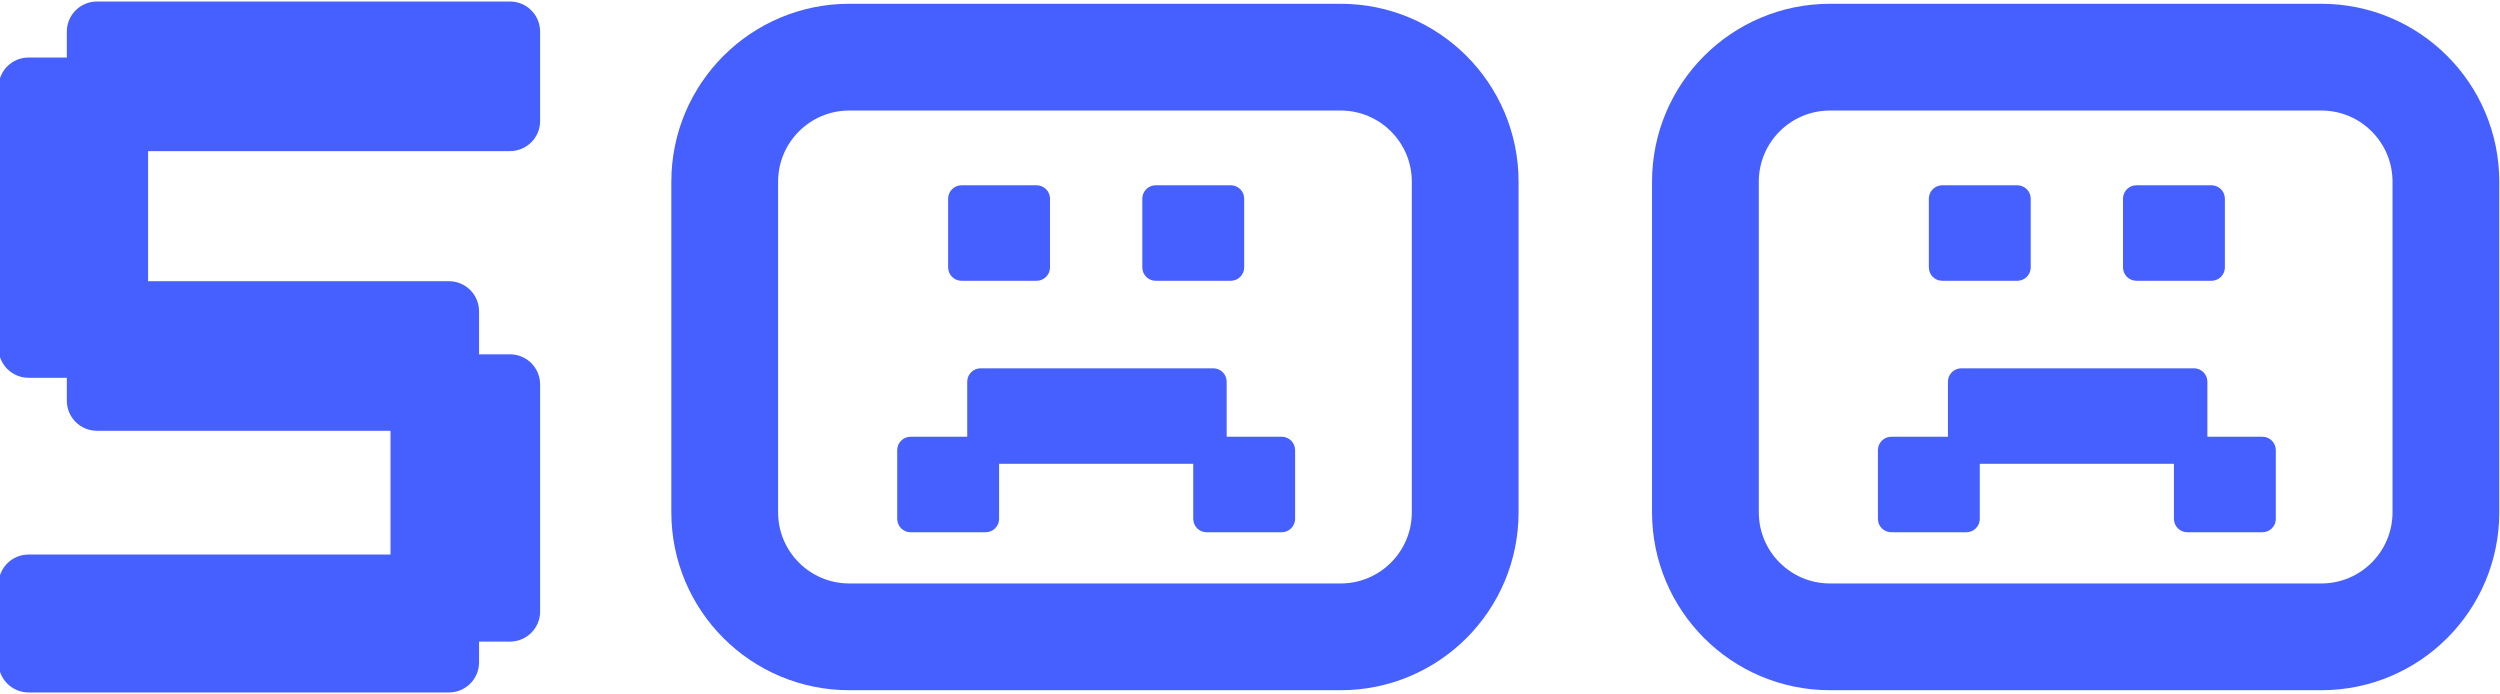
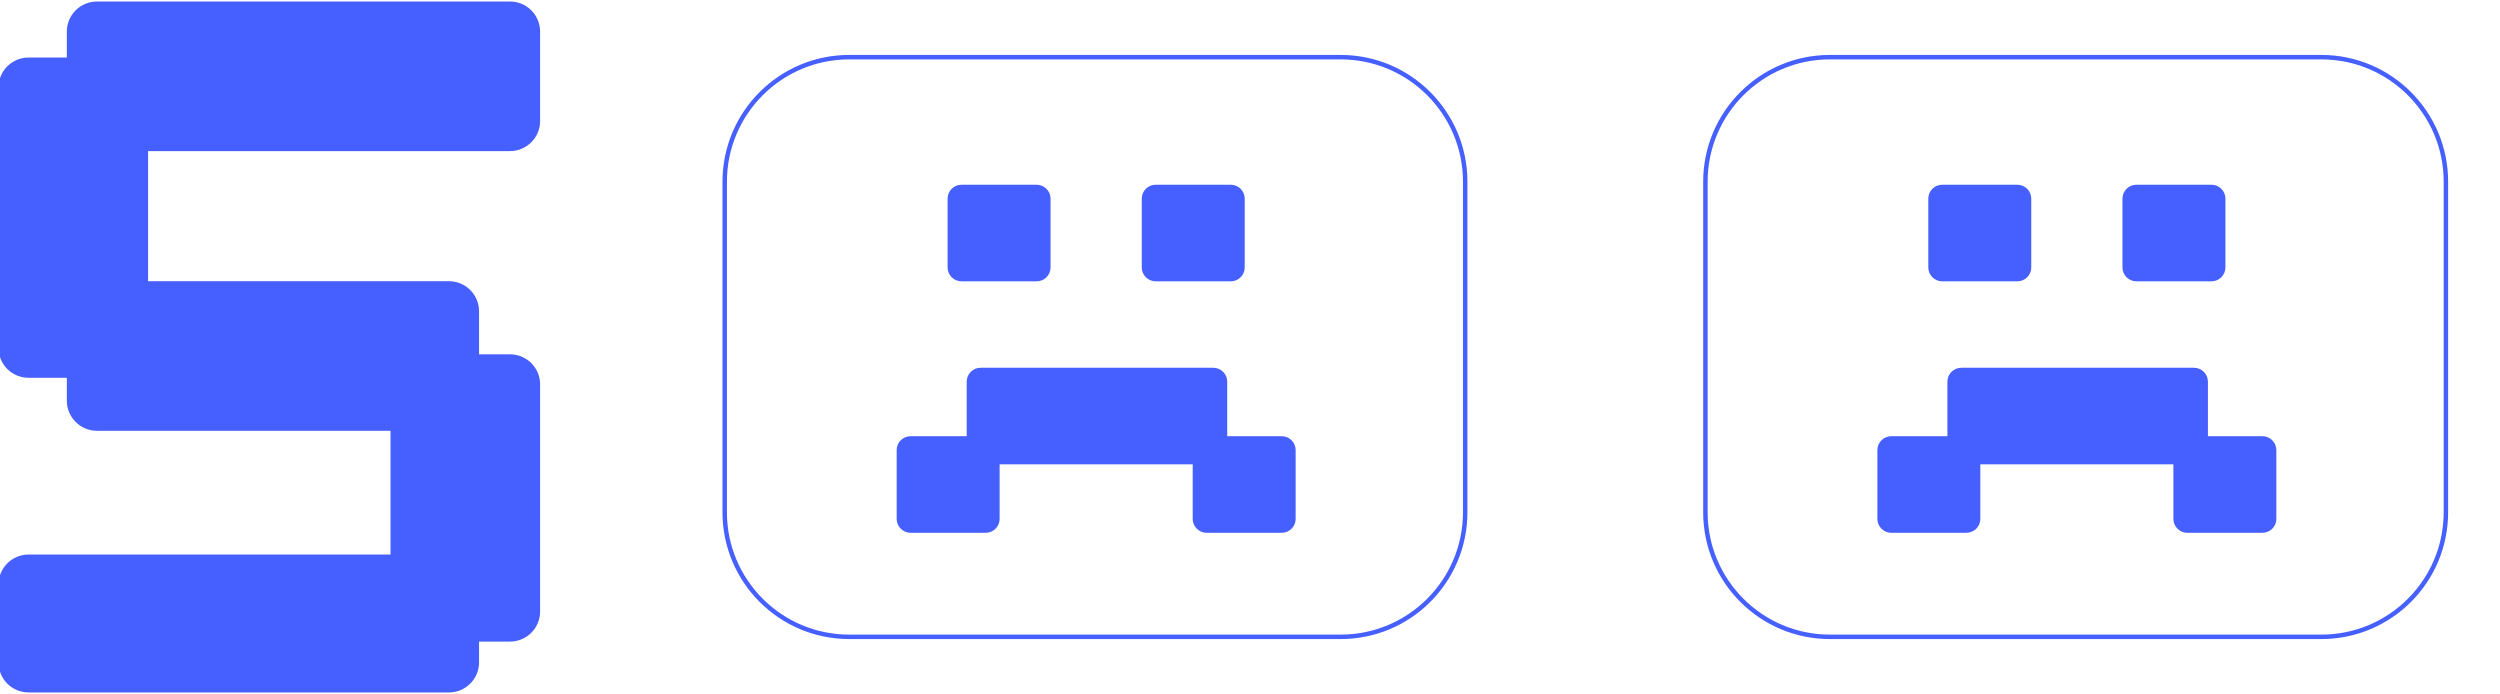
<svg xmlns="http://www.w3.org/2000/svg" width="562" height="156" viewBox="0 0 562 156" fill="none">
  <rect x="0.161" y="13.429" width="32.626" height="71" rx="6.263" fill="#465FFF" />
  <rect x="0.161" y="13.429" width="32.626" height="71" rx="6.263" stroke="#465FFF" />
  <rect x="88.289" y="80.15" width="32.626" height="63.58" rx="6.263" fill="#465FFF" />
  <rect x="88.289" y="80.15" width="32.626" height="63.58" rx="6.263" stroke="#465FFF" />
  <rect x="15.525" y="33.467" width="32.626" height="105.389" rx="6.263" transform="rotate(-90 15.5254 33.4673)" fill="#465FFF" />
  <rect x="15.525" y="33.467" width="32.626" height="105.389" rx="6.263" transform="rotate(-90 15.5254 33.4673)" stroke="#465FFF" />
  <rect x="0.161" y="155.16" width="30" height="107.028" rx="6.263" transform="rotate(-90 0.161133 155.16)" fill="#465FFF" />
  <rect x="0.161" y="155.16" width="30" height="107.028" rx="6.263" transform="rotate(-90 0.161133 155.16)" stroke="#465FFF" />
  <rect x="15.525" y="96.34" width="32.626" height="91.664" rx="6.263" transform="rotate(-90 15.5254 96.3398)" fill="#465FFF" />
  <rect x="15.525" y="96.34" width="32.626" height="91.664" rx="6.263" transform="rotate(-90 15.5254 96.3398)" stroke="#465FFF" />
-   <rect x="162.915" y="12.85" width="166.462" height="130.311" rx="28" stroke="#465FFF" stroke-width="24" />
-   <rect x="213.52" y="42.029" width="22.145" height="20.714" rx="2.634" fill="#465FFF" stroke="#465FFF" stroke-width="0.753" />
-   <rect x="257.168" y="42.029" width="22.145" height="20.714" rx="2.634" fill="#465FFF" stroke="#465FFF" stroke-width="0.753" />
-   <rect x="268.618" y="98.558" width="22.145" height="20.714" rx="2.634" fill="#465FFF" stroke="#465FFF" stroke-width="0.753" />
-   <rect x="202.071" y="98.558" width="22.145" height="20.714" rx="2.634" fill="#465FFF" stroke="#465FFF" stroke-width="0.753" />
-   <rect x="217.813" y="83.173" width="57.566" height="20.714" rx="2.634" fill="#465FFF" stroke="#465FFF" stroke-width="0.753" />
-   <rect x="383.377" y="12.85" width="166.462" height="130.311" rx="28" stroke="#465FFF" stroke-width="24" />
-   <rect x="433.982" y="42.029" width="22.145" height="20.714" rx="2.634" fill="#465FFF" stroke="#465FFF" stroke-width="0.753" />
-   <rect x="477.63" y="42.029" width="22.145" height="20.714" rx="2.634" fill="#465FFF" stroke="#465FFF" stroke-width="0.753" />
-   <rect x="489.079" y="98.558" width="22.145" height="20.714" rx="2.634" fill="#465FFF" stroke="#465FFF" stroke-width="0.753" />
-   <rect x="422.533" y="98.558" width="22.145" height="20.714" rx="2.634" fill="#465FFF" stroke="#465FFF" stroke-width="0.753" />
-   <rect x="438.275" y="83.173" width="57.566" height="20.714" rx="2.634" fill="#465FFF" stroke="#465FFF" stroke-width="0.753" />
+   <rect x="162.915" y="12.85" width="166.462" height="130.311" rx="28" stroke="#465FFF" strokeWidth="24" />
+   <rect x="213.52" y="42.029" width="22.145" height="20.714" rx="2.634" fill="#465FFF" stroke="#465FFF" strokeWidth="0.753" />
+   <rect x="257.168" y="42.029" width="22.145" height="20.714" rx="2.634" fill="#465FFF" stroke="#465FFF" strokeWidth="0.753" />
+   <rect x="268.618" y="98.558" width="22.145" height="20.714" rx="2.634" fill="#465FFF" stroke="#465FFF" strokeWidth="0.753" />
+   <rect x="202.071" y="98.558" width="22.145" height="20.714" rx="2.634" fill="#465FFF" stroke="#465FFF" strokeWidth="0.753" />
+   <rect x="217.813" y="83.173" width="57.566" height="20.714" rx="2.634" fill="#465FFF" stroke="#465FFF" strokeWidth="0.753" />
+   <rect x="383.377" y="12.85" width="166.462" height="130.311" rx="28" stroke="#465FFF" strokeWidth="24" />
+   <rect x="433.982" y="42.029" width="22.145" height="20.714" rx="2.634" fill="#465FFF" stroke="#465FFF" strokeWidth="0.753" />
+   <rect x="477.63" y="42.029" width="22.145" height="20.714" rx="2.634" fill="#465FFF" stroke="#465FFF" strokeWidth="0.753" />
+   <rect x="489.079" y="98.558" width="22.145" height="20.714" rx="2.634" fill="#465FFF" stroke="#465FFF" strokeWidth="0.753" />
+   <rect x="422.533" y="98.558" width="22.145" height="20.714" rx="2.634" fill="#465FFF" stroke="#465FFF" strokeWidth="0.753" />
+   <rect x="438.275" y="83.173" width="57.566" height="20.714" rx="2.634" fill="#465FFF" stroke="#465FFF" strokeWidth="0.753" />
</svg>
